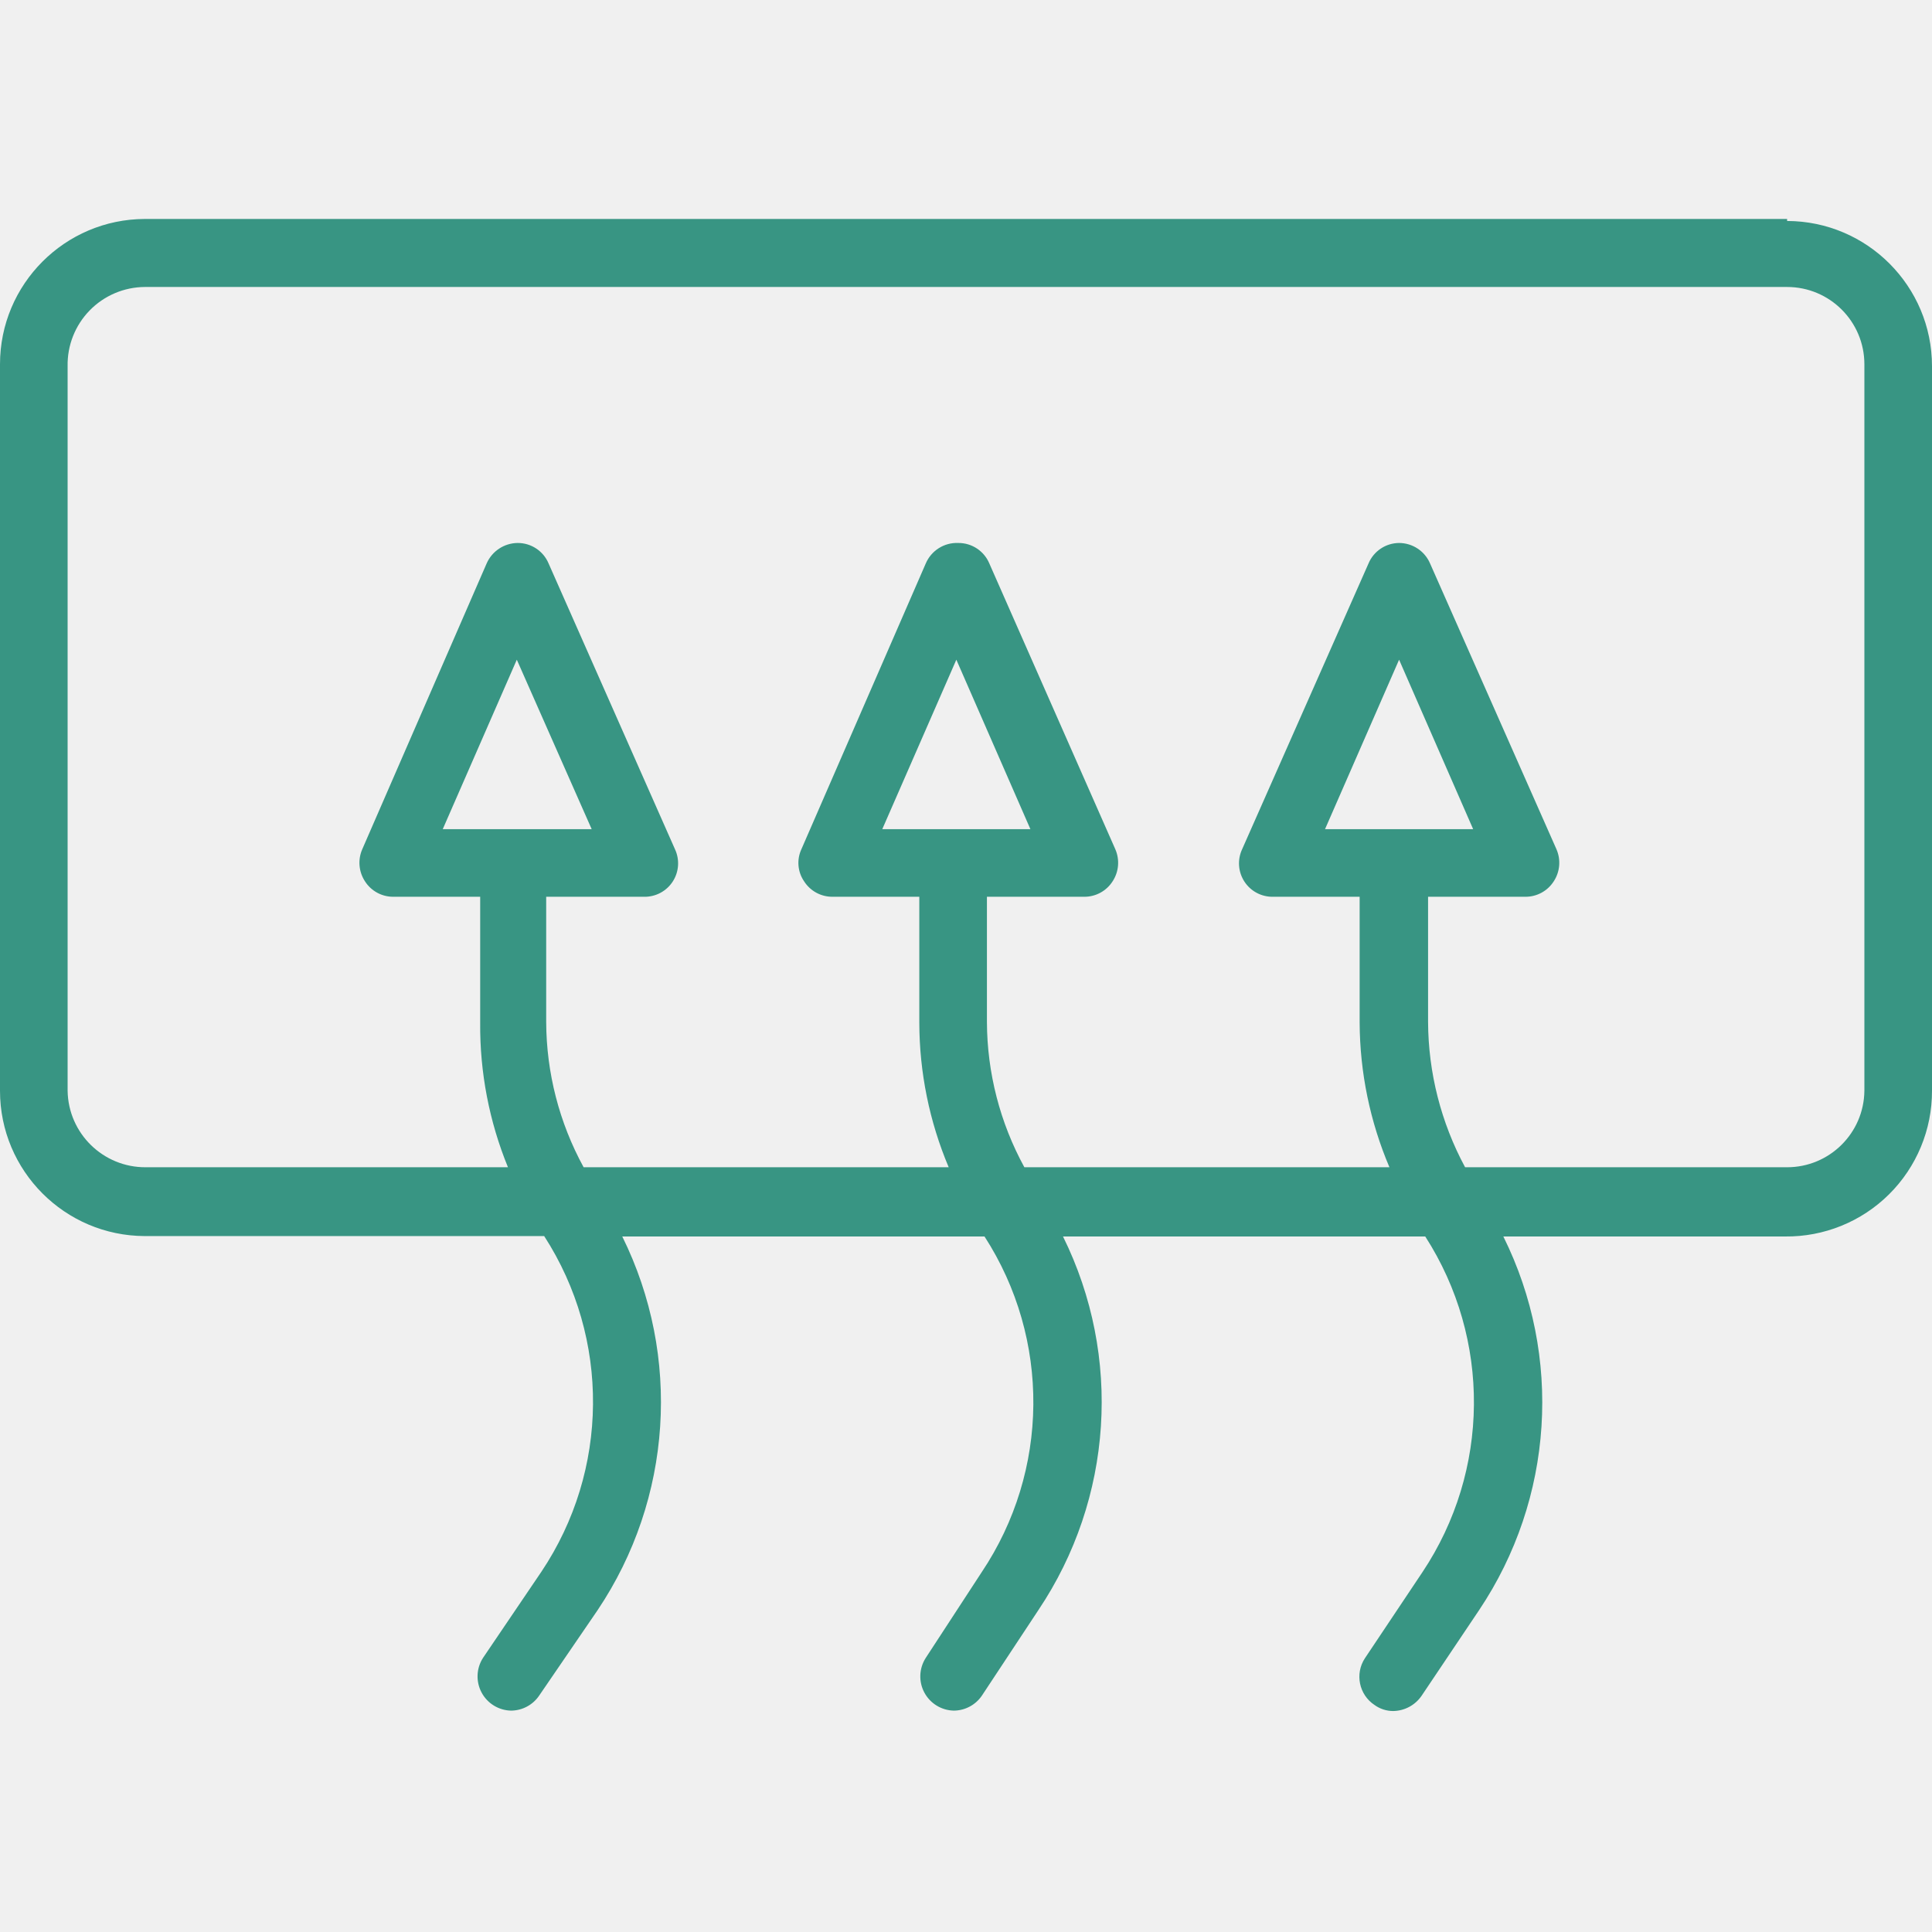
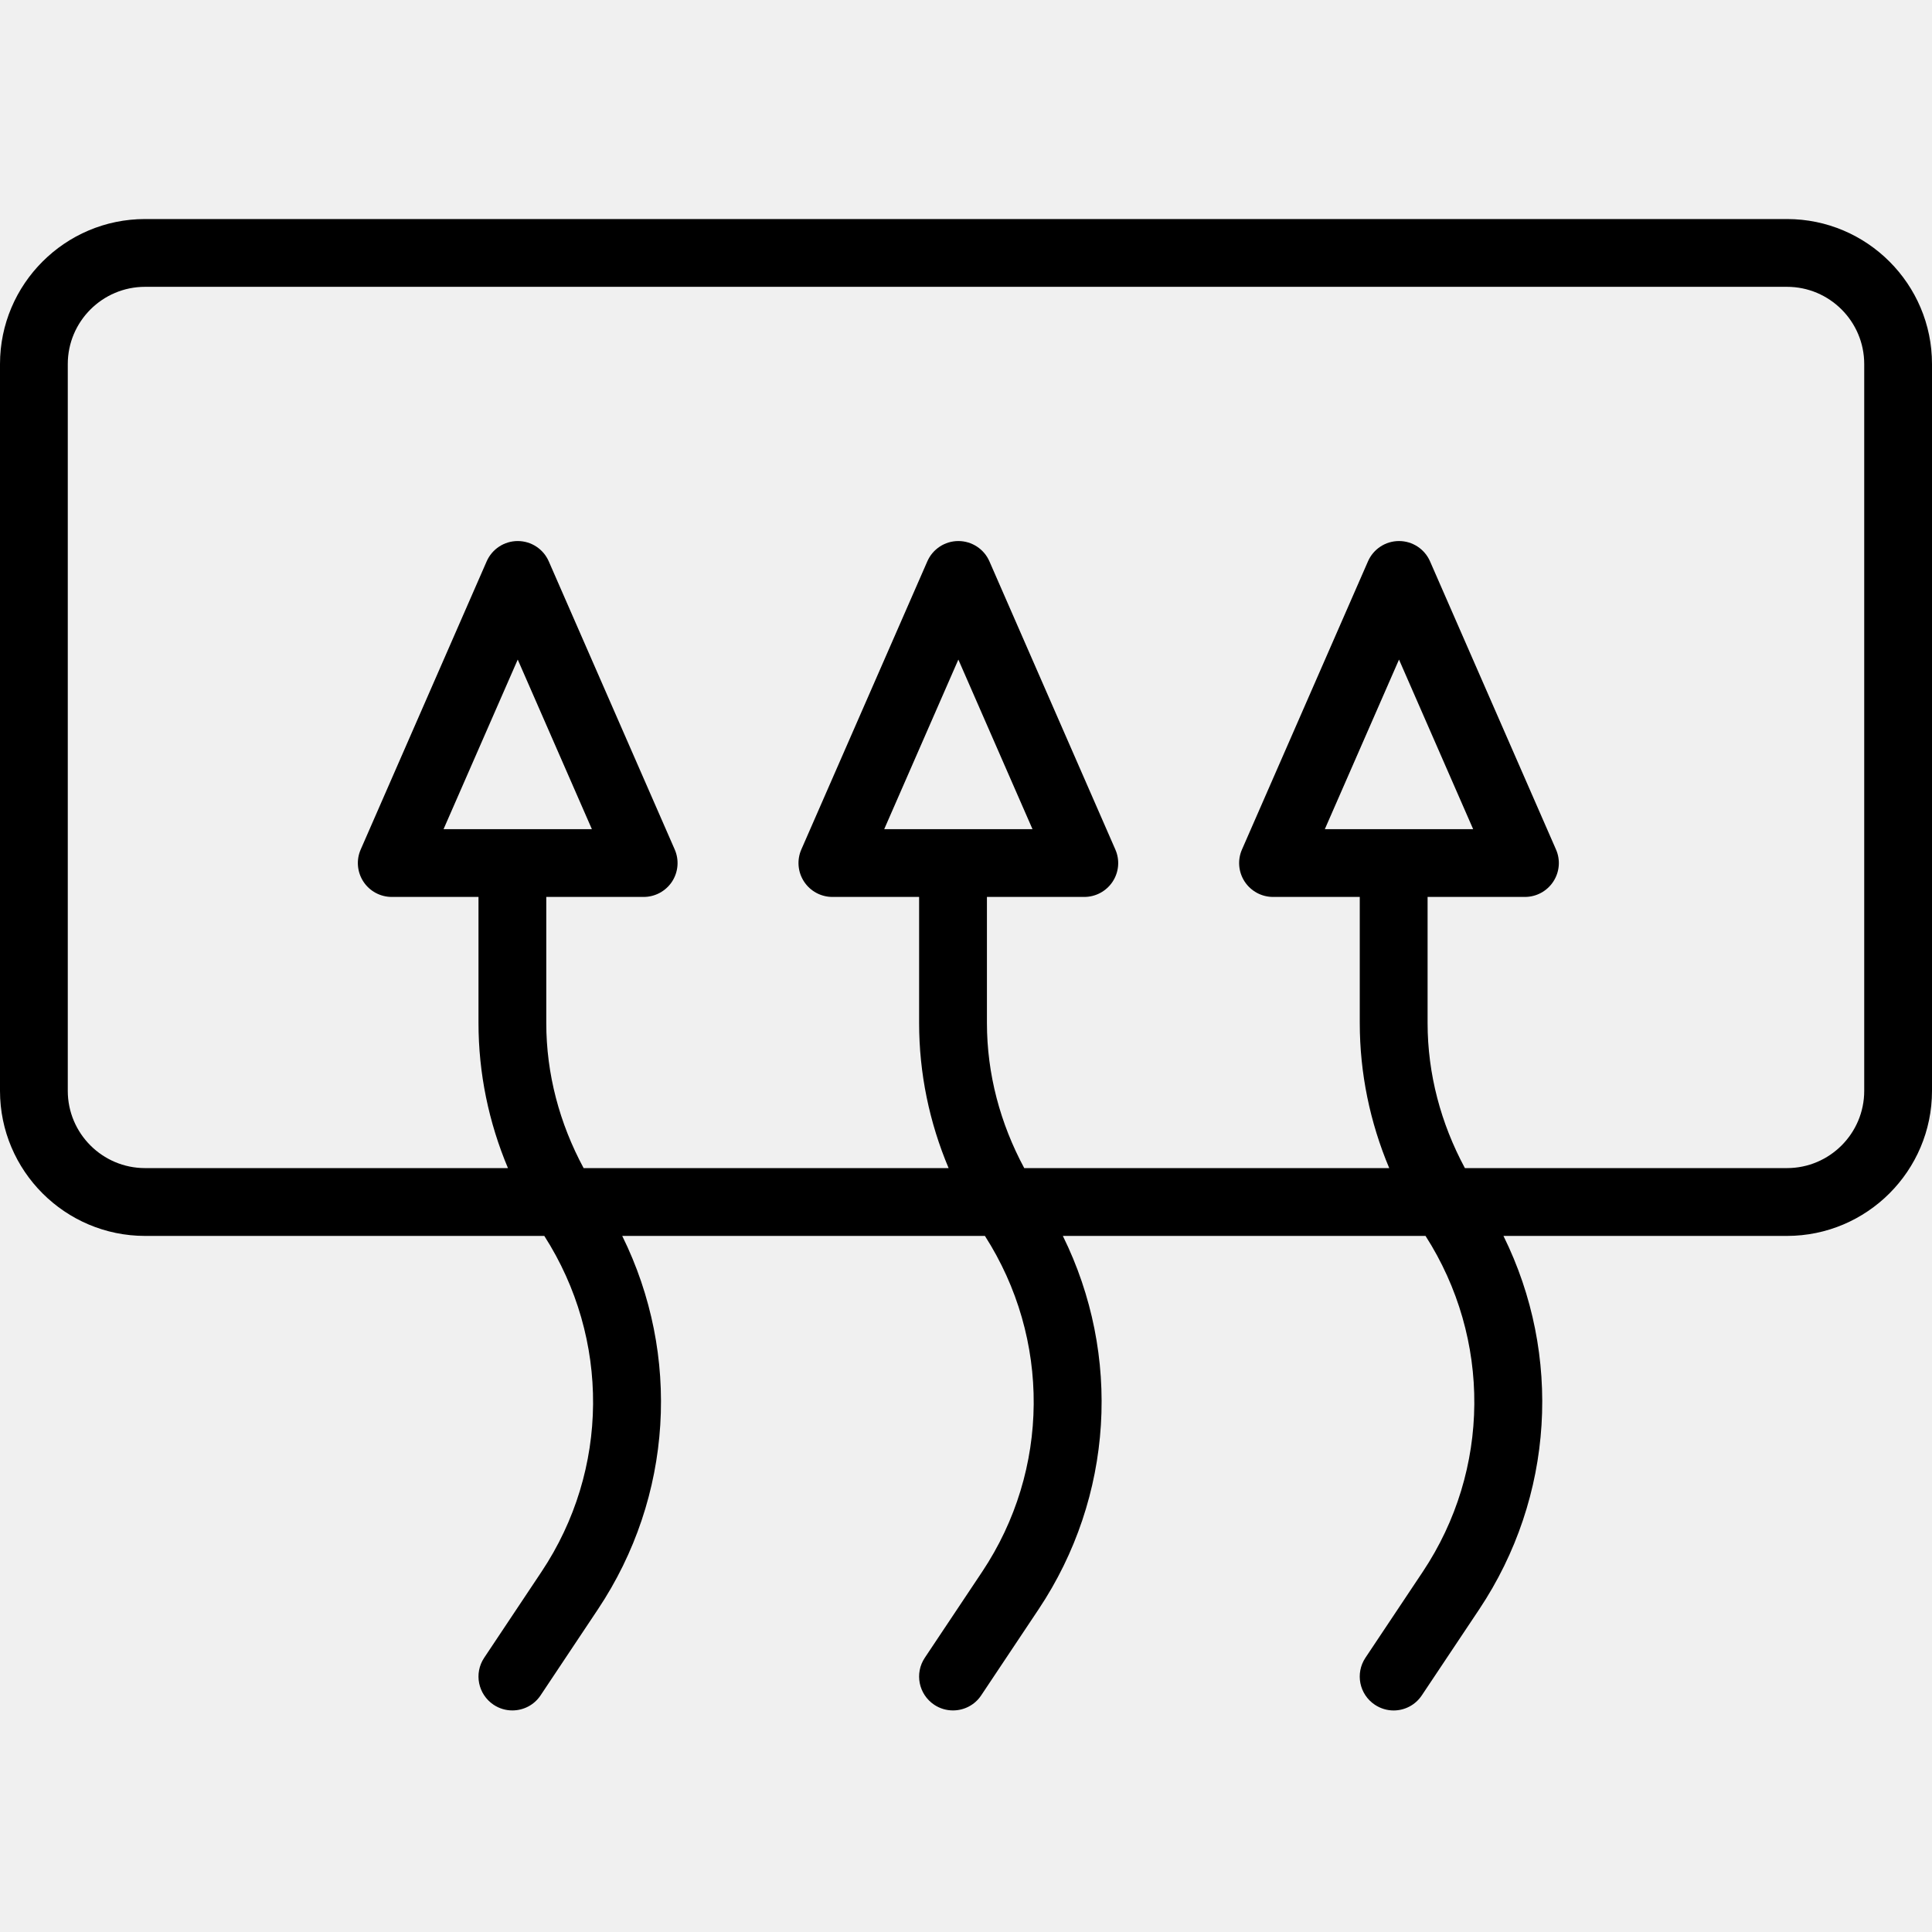
- <svg xmlns="http://www.w3.org/2000/svg" viewBox="0 0 48 48">
+ <svg xmlns="http://www.w3.org/2000/svg" width="48" height="48" viewBox="0 0 48 48" fill="none">
+   <g clip-path="url(#clip0)">
+     <path d="M44.397 5.442H3.604C1.617 5.442 0 7.059 0 9.045V27.102C0 29.088 1.617 30.706 3.604 30.706H13.523C15.159 33.26 15.142 36.518 13.453 39.051L12.03 41.186C11.771 41.573 11.876 42.095 12.263 42.354C12.407 42.45 12.569 42.495 12.729 42.495C13.002 42.495 13.269 42.364 13.431 42.12L14.854 39.985C16.721 37.187 16.919 33.662 15.459 30.706H24.47C26.106 33.26 26.089 36.519 24.401 39.051L22.977 41.186C22.718 41.573 22.823 42.095 23.21 42.354C23.354 42.45 23.516 42.495 23.677 42.495C23.949 42.495 24.216 42.364 24.378 42.12L25.802 39.985C27.668 37.188 27.866 33.662 26.406 30.706H35.417C37.053 33.26 37.036 36.519 35.348 39.051L33.924 41.186C33.666 41.574 33.77 42.096 34.158 42.354C34.302 42.45 34.464 42.496 34.624 42.496C34.896 42.496 35.163 42.364 35.325 42.12L36.749 39.986C38.615 37.188 38.814 33.662 37.353 30.706H44.396C46.383 30.706 48 29.089 48 27.102V9.045C48.001 7.059 46.384 5.442 44.397 5.442ZM46.316 27.102C46.316 28.16 45.456 29.021 44.397 29.021H36.395C35.798 27.912 35.468 26.684 35.468 25.415V22.284H37.887C38.171 22.284 38.436 22.14 38.591 21.903C38.747 21.665 38.773 21.365 38.658 21.105L35.529 13.947C35.395 13.64 35.093 13.442 34.758 13.442C34.423 13.442 34.121 13.64 33.987 13.947L30.857 21.105C30.742 21.365 30.768 21.665 30.923 21.903C31.079 22.14 31.343 22.284 31.628 22.284H33.783V25.415C33.783 26.664 34.037 27.885 34.515 29.021H25.447C24.85 27.912 24.52 26.684 24.52 25.415V22.284H26.939C27.224 22.284 27.488 22.14 27.644 21.903C27.8 21.665 27.825 21.365 27.71 21.105L24.582 13.947C24.448 13.64 24.145 13.442 23.81 13.442C23.476 13.442 23.173 13.64 23.039 13.947L19.909 21.105C19.795 21.365 19.82 21.665 19.976 21.903C20.131 22.14 20.396 22.284 20.68 22.284H22.835V25.415C22.835 26.664 23.089 27.885 23.568 29.021H14.5C13.902 27.912 13.572 26.684 13.572 25.415V22.284H15.992C16.276 22.284 16.541 22.14 16.697 21.903C16.852 21.665 16.877 21.365 16.763 21.105L13.634 13.947C13.5 13.64 13.198 13.442 12.863 13.442C12.528 13.442 12.226 13.64 12.091 13.947L8.962 21.105C8.847 21.365 8.873 21.665 9.028 21.903C9.183 22.14 9.448 22.284 9.733 22.284H11.888V25.415C11.888 26.664 12.142 27.885 12.62 29.021H3.604C2.545 29.021 1.684 28.16 1.684 27.102V9.045C1.684 7.987 2.545 7.126 3.604 7.126H44.397C45.456 7.126 46.316 7.987 46.316 9.045V27.102ZM32.915 20.6L34.758 16.387L36.6 20.6H32.915ZM21.968 20.6L23.81 16.387L25.652 20.6H21.968ZM11.02 20.6L12.863 16.387L14.705 20.6H11.02Z" fill="currentColor" />
+   </g>
  <defs>
-     <style>.cls-1{fill:none;}.cls-2{clip-path:url(#clip-path);}.cls-3{fill:#389583;}</style>
-     <clipPath id="clip-path">
-       <rect class="cls-1" width="48" height="48" />
+     <clipPath id="clip0">
+       <rect width="48" height="48" fill="white" />
    </clipPath>
  </defs>
-   <g id="Layer_2" data-name="Layer 2">
-     <g class="cls-2">
-       <path class="cls-3" d="M44.4,5.44H3.6A3.61,3.61,0,0,0,0,9.05V27.1a3.61,3.61,0,0,0,3.6,3.61h9.92a7.59,7.59,0,0,1-.07,8.34L12,41.19a.85.85,0,0,0,.7,1.31.85.85,0,0,0,.7-.38L14.85,40a9.28,9.28,0,0,0,.61-9.28h9a7.59,7.59,0,0,1-.07,8.34L23,41.19a.85.85,0,0,0,.7,1.31.85.85,0,0,0,.7-.38L25.8,40a9.28,9.28,0,0,0,.61-9.28h9a7.61,7.61,0,0,1-.07,8.34l-1.43,2.14a.84.84,0,0,0,.24,1.16.79.79,0,0,0,.46.15.87.87,0,0,0,.71-.38L36.75,40a9.27,9.27,0,0,0,.6-9.28h7A3.61,3.61,0,0,0,48,27.1v-18a3.61,3.61,0,0,0-3.6-3.61ZM46.32,27.1A1.92,1.92,0,0,1,44.4,29h-8a7.68,7.68,0,0,1-.92-3.61V22.28h2.42a.83.83,0,0,0,.7-.38.84.84,0,0,0,.07-.8L35.53,14a.84.84,0,0,0-.77-.51A.83.83,0,0,0,34,14L30.86,21.1a.83.83,0,0,0,.77,1.18h2.15v3.13A9.29,9.29,0,0,0,34.52,29H25.45a7.58,7.58,0,0,1-.93-3.61V22.28h2.42a.83.83,0,0,0,.7-.38.84.84,0,0,0,.07-.8L24.58,14a.83.83,0,0,0-.77-.51A.84.84,0,0,0,23,14L19.91,21.1a.81.81,0,0,0,.07.8.83.83,0,0,0,.7.38h2.16v3.13A9.28,9.28,0,0,0,23.57,29H14.5a7.58,7.58,0,0,1-.93-3.61V22.28H16a.83.83,0,0,0,.77-1.18L13.63,14a.83.83,0,0,0-.77-.51.85.85,0,0,0-.77.51L9,21.1a.84.84,0,0,0,.07.8.83.83,0,0,0,.7.38h2.16v3.13A9.28,9.28,0,0,0,12.62,29h-9A1.93,1.93,0,0,1,1.68,27.1v-18A1.93,1.93,0,0,1,3.6,7.13H44.4a1.92,1.92,0,0,1,1.92,1.92Zm-13.4-6.5,1.84-4.21L36.6,20.6Zm-11,0,1.84-4.21,1.84,4.21ZM11,20.6l1.84-4.21L14.7,20.6Z" />
-     </g>
-   </g>
</svg>
